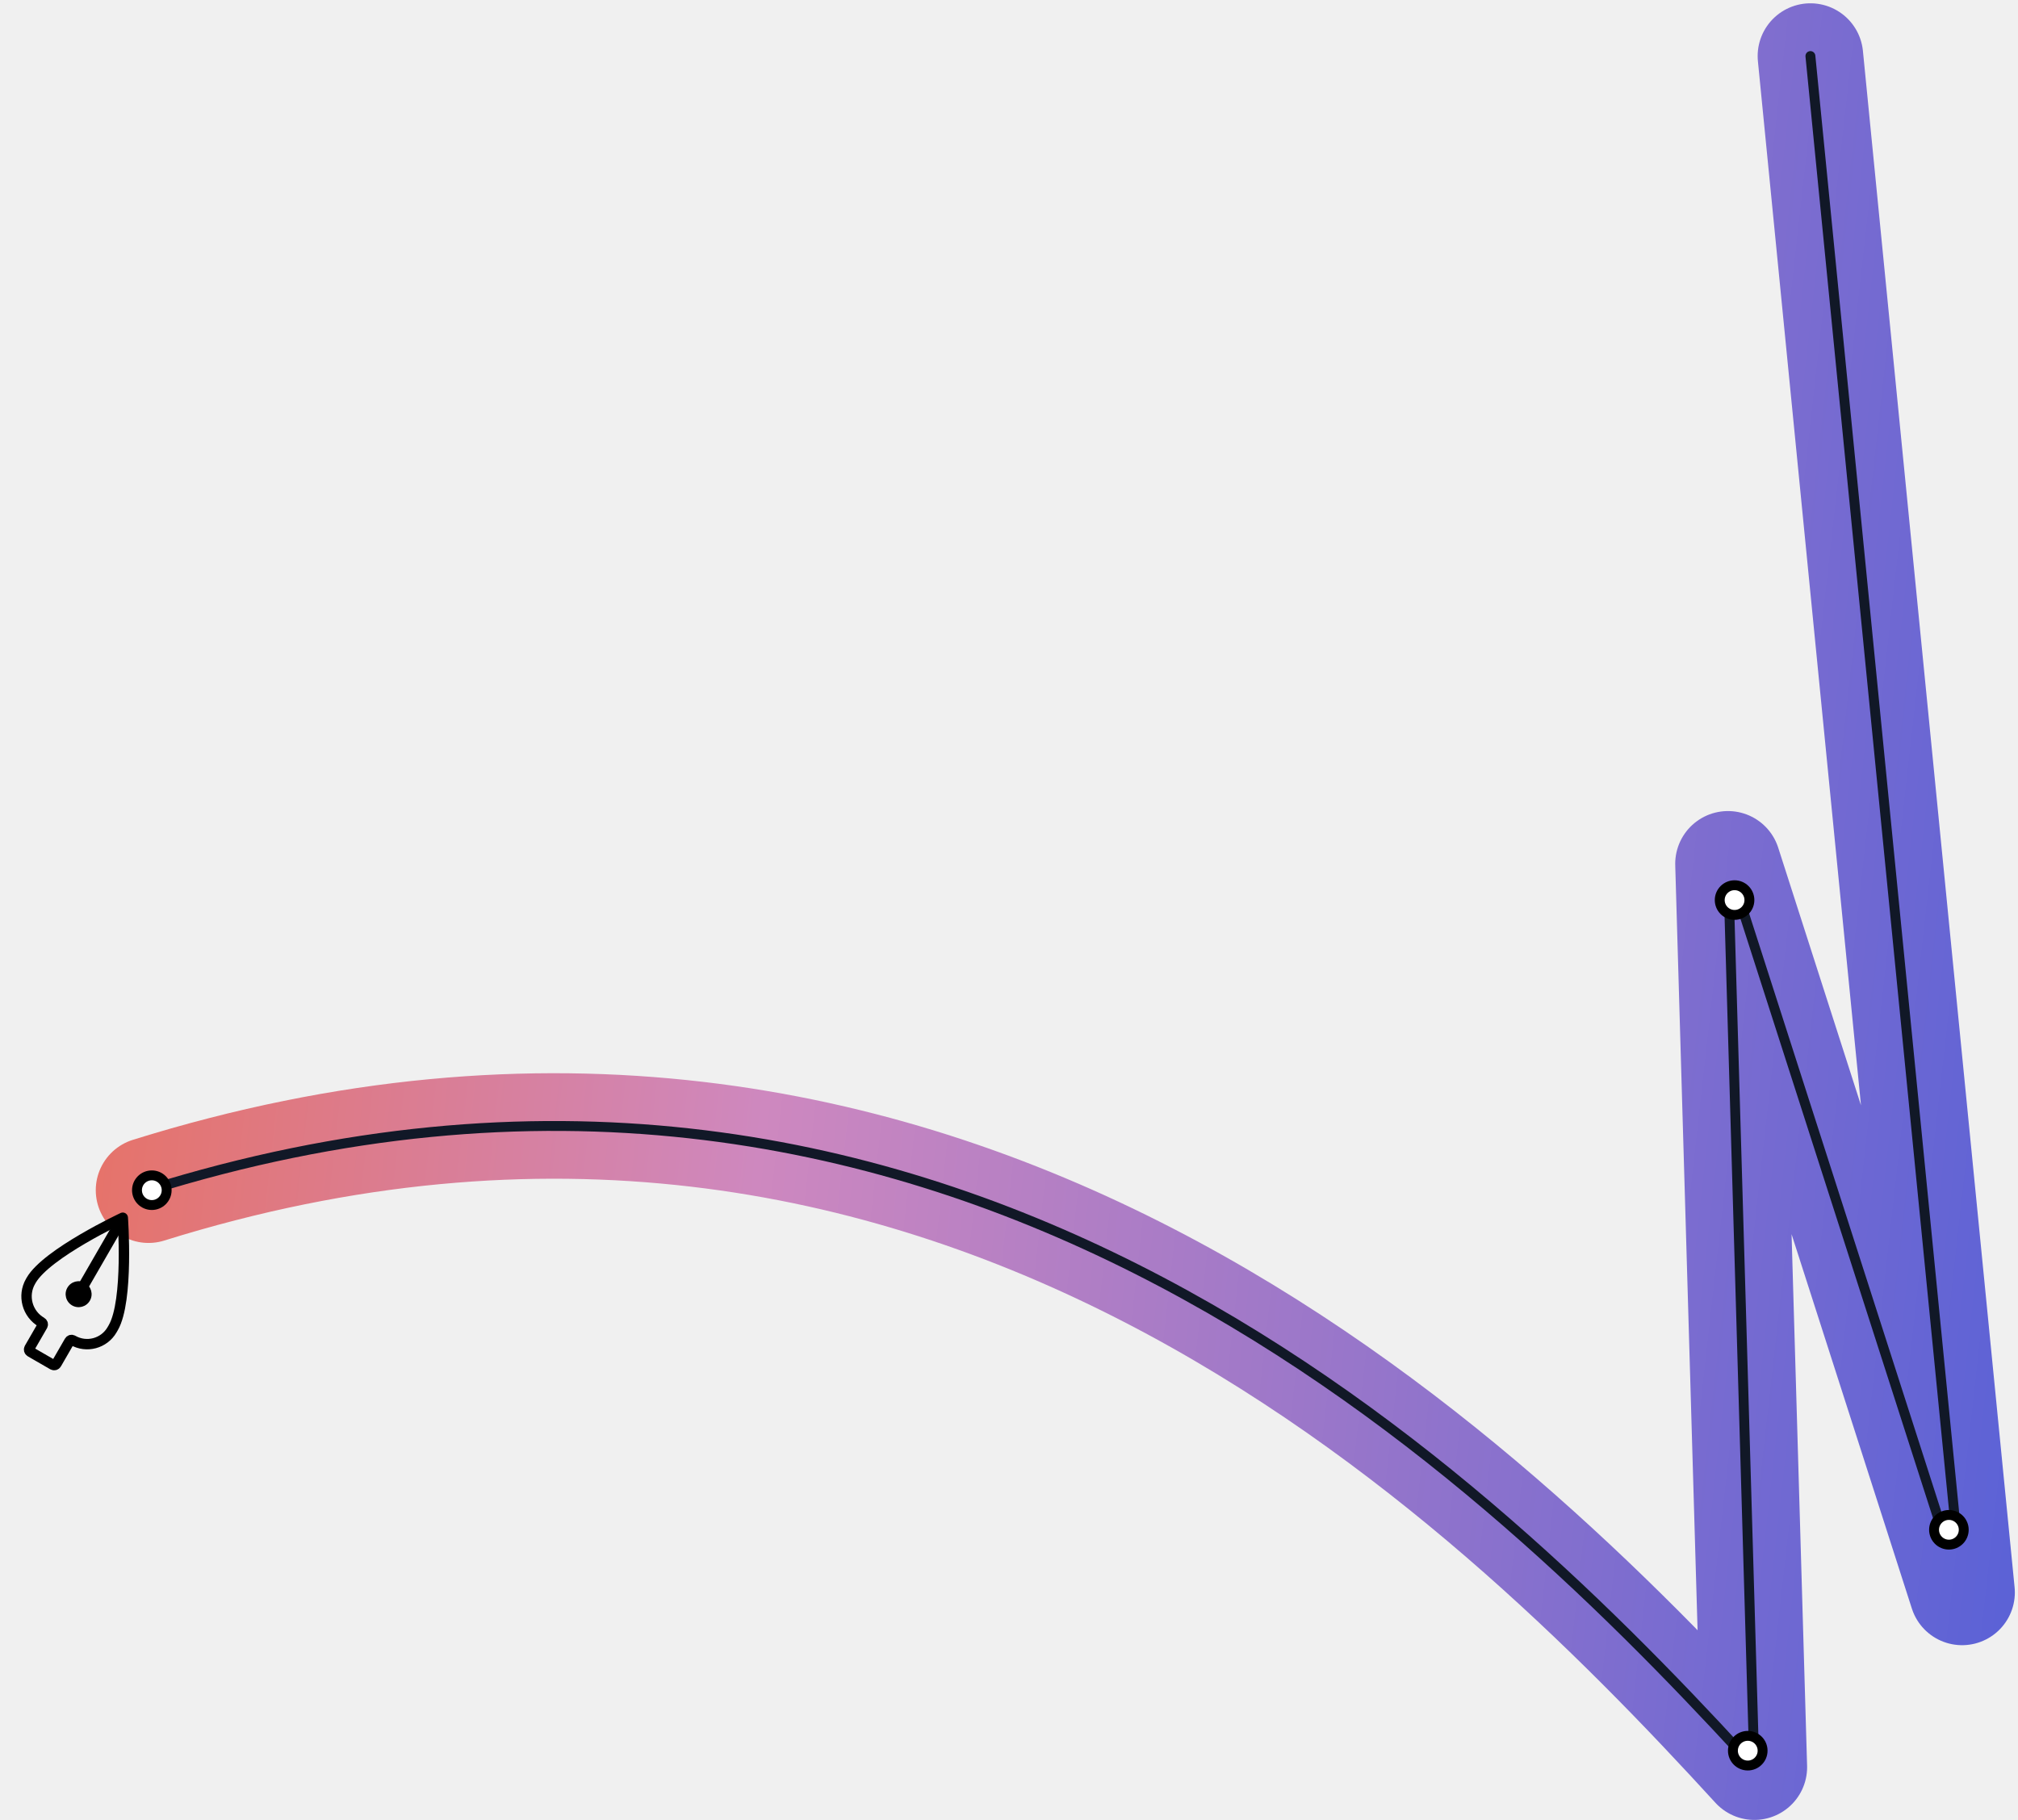
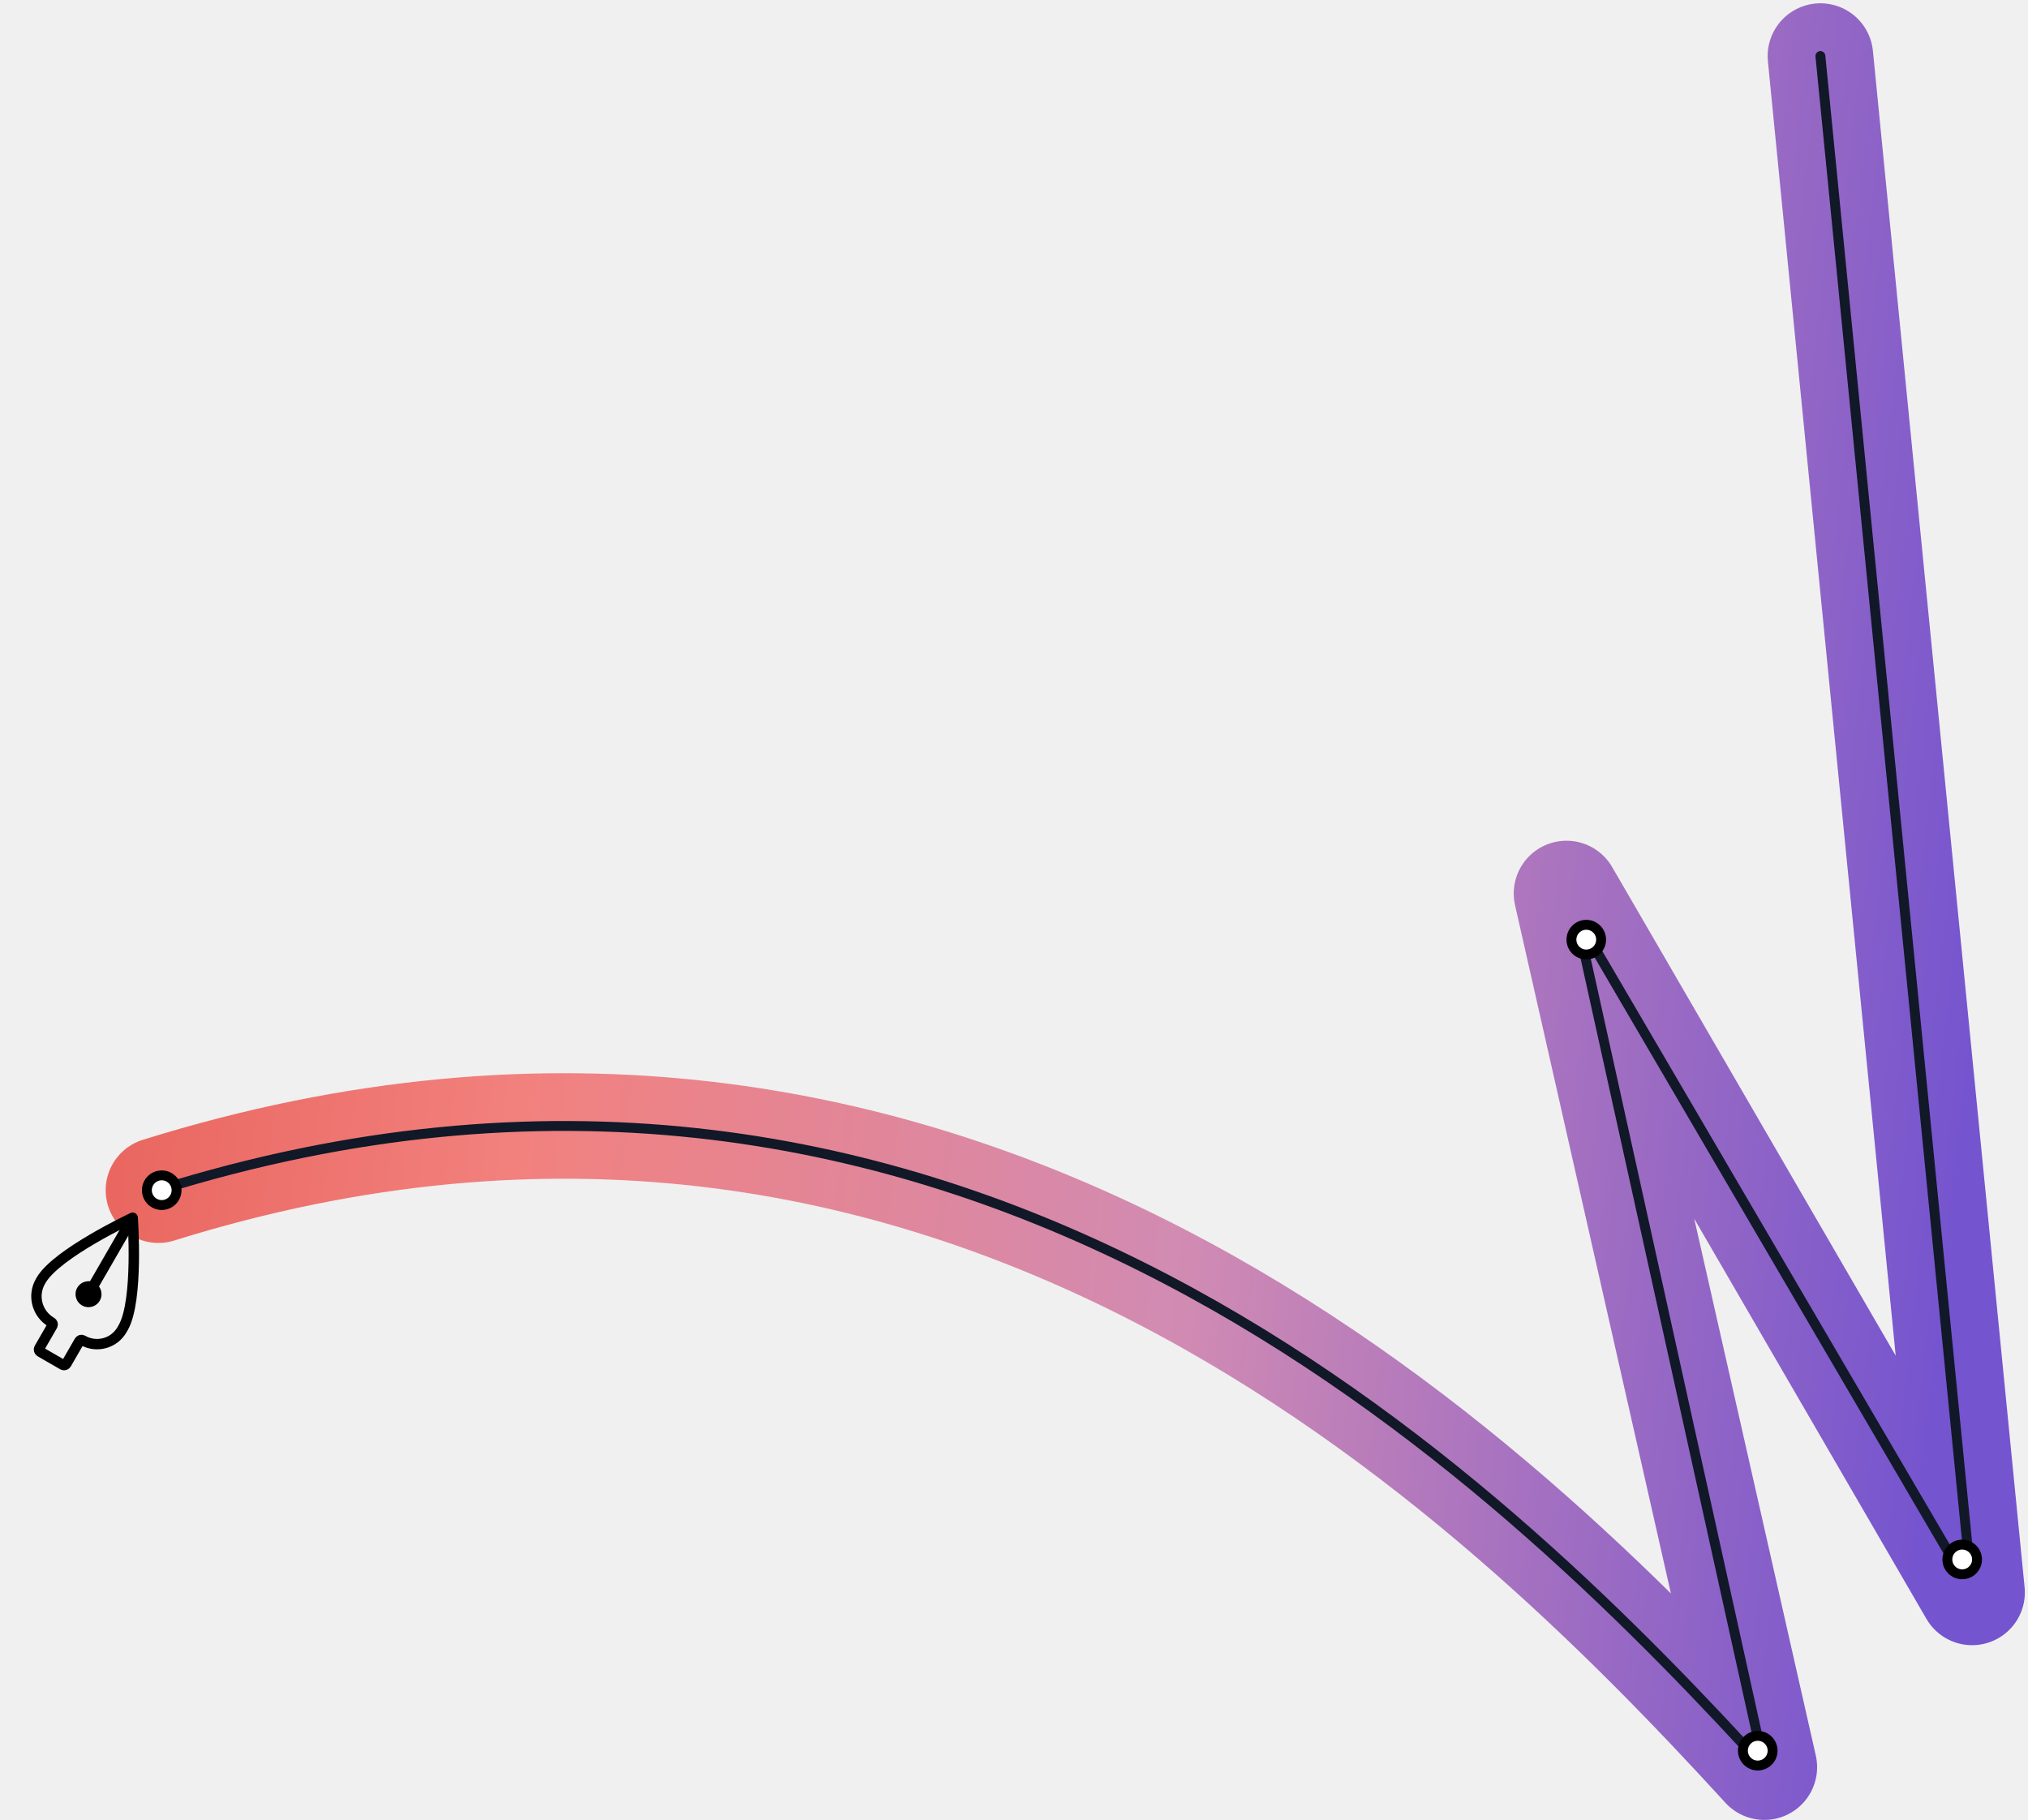
- <svg xmlns="http://www.w3.org/2000/svg" width="612" height="552" viewBox="0 0 612 552" fill="none">
-   <path d="M549.044 17L595.044 483L524.044 262L532.044 536C450.044 446.333 285.844 285.8 45.044 361" stroke="url(#paint0_linear)" stroke-width="32" stroke-linecap="round" stroke-linejoin="round" />
-   <path d="M549.044 17L593.202 464.334C593.437 466.72 590.041 467.425 589.307 465.143L528.359 275.431C527.651 273.227 524.389 273.787 524.456 276.101L531.887 530.62C531.941 532.473 529.713 533.454 528.457 532.09C445.308 441.767 282.383 286.881 45.044 361" stroke="#111827" stroke-width="3" stroke-linecap="round" stroke-linejoin="round" />
-   <circle cx="526.044" cy="273" r="4.5" fill="white" stroke="black" stroke-width="3" />
-   <circle cx="591.044" cy="464" r="4.5" fill="white" stroke="black" stroke-width="3" />
-   <circle cx="46.044" cy="361" r="4.5" fill="white" stroke="black" stroke-width="3" />
-   <circle cx="530.044" cy="531" r="4.5" fill="white" stroke="black" stroke-width="3" />
-   <path d="M16.03 413.95L9.209 410.012C8.832 409.794 8.703 409.313 8.921 408.936L12.874 402.088C13.083 401.726 12.959 401.263 12.597 401.054C8.25 398.544 6.757 392.992 9.267 388.645L9.452 388.324C14.178 380.138 37.234 369.348 37.234 369.348C37.234 369.348 39.076 394.513 34.35 402.699L33.985 403.332C31.575 407.505 26.241 408.931 22.068 406.522C21.72 406.321 21.276 406.44 21.075 406.788L17.106 413.662C16.889 414.039 16.407 414.168 16.03 413.95Z" stroke="black" stroke-width="3.151" stroke-linecap="round" stroke-linejoin="round" />
-   <path d="M37.234 369.348L25.025 390.494" stroke="black" stroke-width="3.151" />
-   <circle cx="23.844" cy="392.54" r="3.938" transform="rotate(30 23.8439 392.54)" fill="black" />
+ <svg xmlns="http://www.w3.org/2000/svg" width="615" height="552" viewBox="0 0 615 552" fill="none">
+   <path d="M552.045 17L598.045 483L475.045 271L535.045 536C453.045 446.333 288.845 285.8 48.045 361" stroke="url(#paint0_linear)" stroke-width="32" stroke-linecap="round" stroke-linejoin="round" />
+   <path d="M552.045 17L597.148 473.912C597.359 476.047 594.515 476.971 593.431 475.119L484.466 288.969C483.314 287.001 480.295 288.185 480.787 290.411L533.434 528.708C533.875 530.706 531.428 532.056 530.04 530.552C446.464 440.023 284.042 287.3 48.045 361" stroke="#111827" stroke-width="3" stroke-linecap="round" stroke-linejoin="round" />
+   <circle cx="481.045" cy="285" r="4.5" fill="white" stroke="black" stroke-width="3" />
+   <circle cx="595.045" cy="473" r="4.5" fill="white" stroke="black" stroke-width="3" />
+   <circle cx="49.045" cy="361" r="4.5" fill="white" stroke="black" stroke-width="3" />
+   <circle cx="533.045" cy="531" r="4.5" fill="white" stroke="black" stroke-width="3" />
+   <path d="M19.03 413.95L12.209 410.012C11.832 409.794 11.703 409.313 11.92 408.936L15.874 402.088C16.083 401.726 15.959 401.263 15.597 401.054C11.25 398.544 9.757 392.992 12.267 388.645L12.452 388.324C17.178 380.138 40.234 369.348 40.234 369.348C40.234 369.348 42.076 394.513 37.35 402.699L36.984 403.332C34.575 407.505 29.241 408.931 25.068 406.522C24.72 406.321 24.275 406.44 24.075 406.788L20.106 413.662C19.888 414.039 19.407 414.168 19.03 413.95Z" stroke="black" stroke-width="3.151" stroke-linecap="round" stroke-linejoin="round" />
+   <path d="M40.233 369.348L28.025 390.494" stroke="black" stroke-width="3.151" />
+   <circle cx="26.844" cy="392.54" r="3.938" transform="rotate(30 26.8439 392.54)" fill="black" />
  <defs>
-     <linearGradient id="paint0_linear" x1="-43.956" y1="241" x2="626.044" y2="316" gradientUnits="userSpaceOnUse">
-       <stop stop-color="#F06A46" />
-       <stop offset="0.422" stop-color="#CE88BF" />
-       <stop offset="1" stop-color="#5C62D6" />
+     <linearGradient id="paint0_linear" x1="-40.955" y1="241" x2="629.045" y2="316" gradientUnits="userSpaceOnUse">
+       <stop stop-color="#E4544B" />
+       <stop offset="0.312" stop-color="#F2817E" />
+       <stop offset="0.615" stop-color="#D18BB3" />
+       <stop offset="0.958" stop-color="#7454CF" />
    </linearGradient>
  </defs>
</svg>
